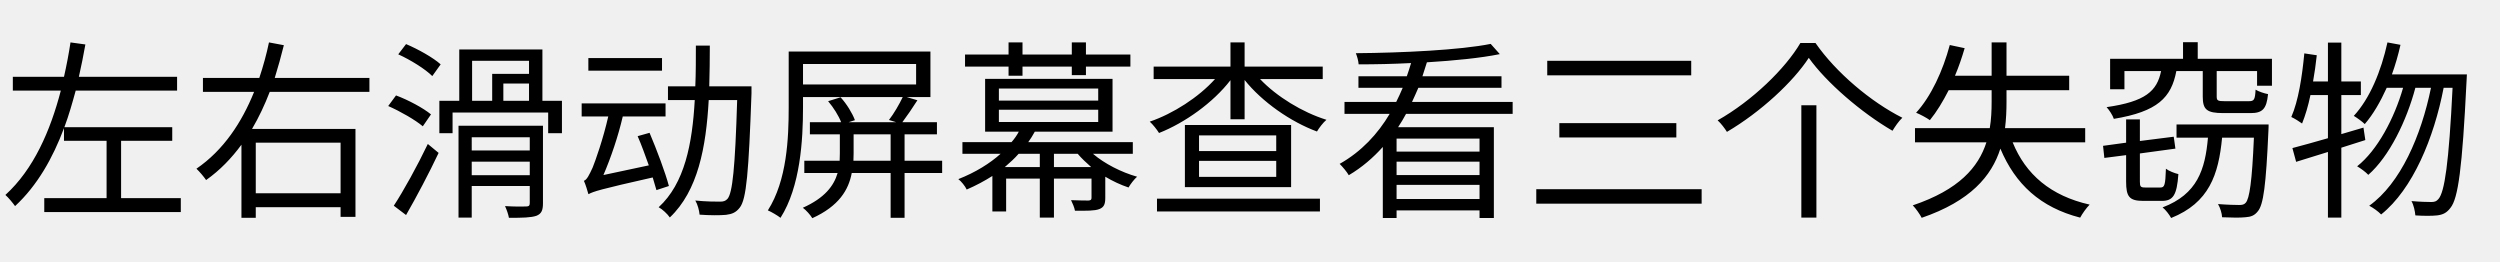
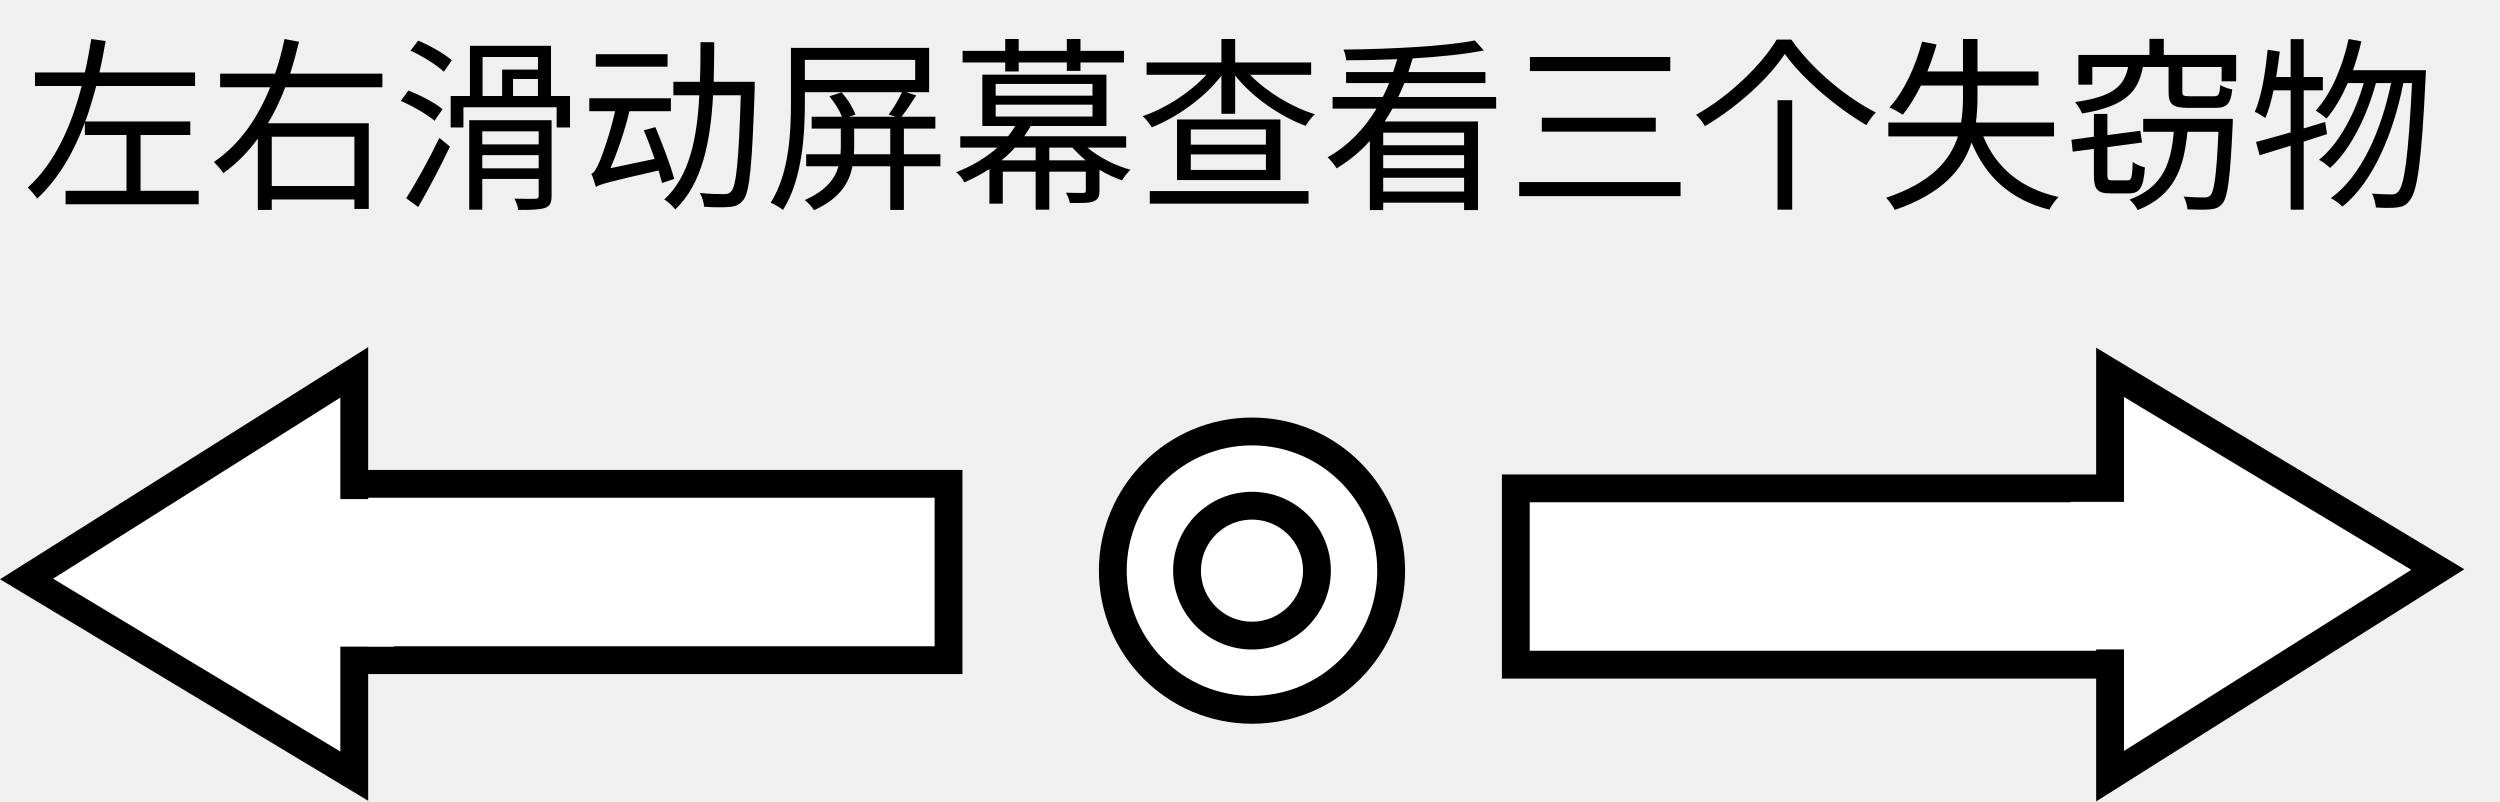
- <svg xmlns="http://www.w3.org/2000/svg" viewBox="-290 3219 210 22">
+ <svg xmlns="http://www.w3.org/2000/svg" id="Group_827" data-name="Group 827" viewBox="-292.429 3219 269.429 86.367">
  <defs>
-     <style>.a{font-size:16px;font-family:PingFangSC-Regular, PingFang SC;}</style>
+     <style>
+       .cls-1 {
+         font-size: 20px;
+         font-family: PingFangSC-Medium, PingFang SC;
+         font-weight: 500;
+       }
+ 
+       .cls-2, .cls-3 {
+         fill: #fff;
+       }
+ 
+       .cls-2 {
+         stroke: #000;
+         stroke-width: 3px;
+       }
+ 
+       .cls-4 {
+         stroke: none;
+       }
+ 
+       .cls-5 {
+         fill: none;
+       }
+     </style>
  </defs>
-   <text class="a" transform="translate(-290 3219)">
-     <tspan x="0" y="17">左右滑动屏幕查看三个失窃物</tspan>
+   <text id="左右滑动屏幕查看三个失窃物" class="cls-1" transform="translate(-290 3219)">
+     <tspan x="0" y="21">左右滑动屏幕查看三个失窃物</tspan>
  </text>
+   <g id="Group_824" data-name="Group 824" transform="translate(-203.704 3302.648) rotate(180)">
+     <g id="Rectangle_935" data-name="Rectangle 935" class="cls-2" transform="translate(-15 11.002)">
+       <rect class="cls-4" width="71.162" height="22.004" />
+       <rect class="cls-5" x="1.5" y="1.5" width="68.162" height="19.004" />
+     </g>
+     <path id="Path_1503" data-name="Path 1503" class="cls-2" d="M0,0,35.319,21.251,0,43.52Z" transform="translate(50.546 0)" />
+     <rect id="Rectangle_936" data-name="Rectangle 936" class="cls-3" width="9.78" height="15.9" transform="translate(46.278 13.959)" />
+   </g>
+   <g id="Group_825" data-name="Group 825" transform="translate(-115.569 3259.129)">
+     <g id="Rectangle_935-2" data-name="Rectangle 935" class="cls-2" transform="translate(-15 11.002)">
+       <rect class="cls-4" width="71.162" height="22.004" />
+       <rect class="cls-5" x="1.5" y="1.5" width="68.162" height="19.004" />
+     </g>
+     <path id="Path_1503-2" data-name="Path 1503" class="cls-2" d="M0,0,35.319,21.251,0,43.52Z" transform="translate(50.546 0)" />
+     <rect id="Rectangle_936-2" data-name="Rectangle 936" class="cls-3" width="9.78" height="15.9" transform="translate(46.278 13.959)" />
+   </g>
+   <g id="Group_826" data-name="Group 826" transform="translate(-2 -1)">
+     <g id="Ellipse_294" data-name="Ellipse 294" class="cls-2" transform="translate(-172 3265)">
+       <circle class="cls-4" cx="16.5" cy="16.5" r="16.5" />
+       <circle class="cls-5" cx="16.5" cy="16.5" r="15" />
+     </g>
+     <g id="Ellipse_295" data-name="Ellipse 295" class="cls-2" transform="translate(-164 3273)">
+       <circle class="cls-4" cx="8.5" cy="8.5" r="8.5" />
+       <circle class="cls-5" cx="8.5" cy="8.5" r="7" />
+     </g>
+   </g>
</svg>
